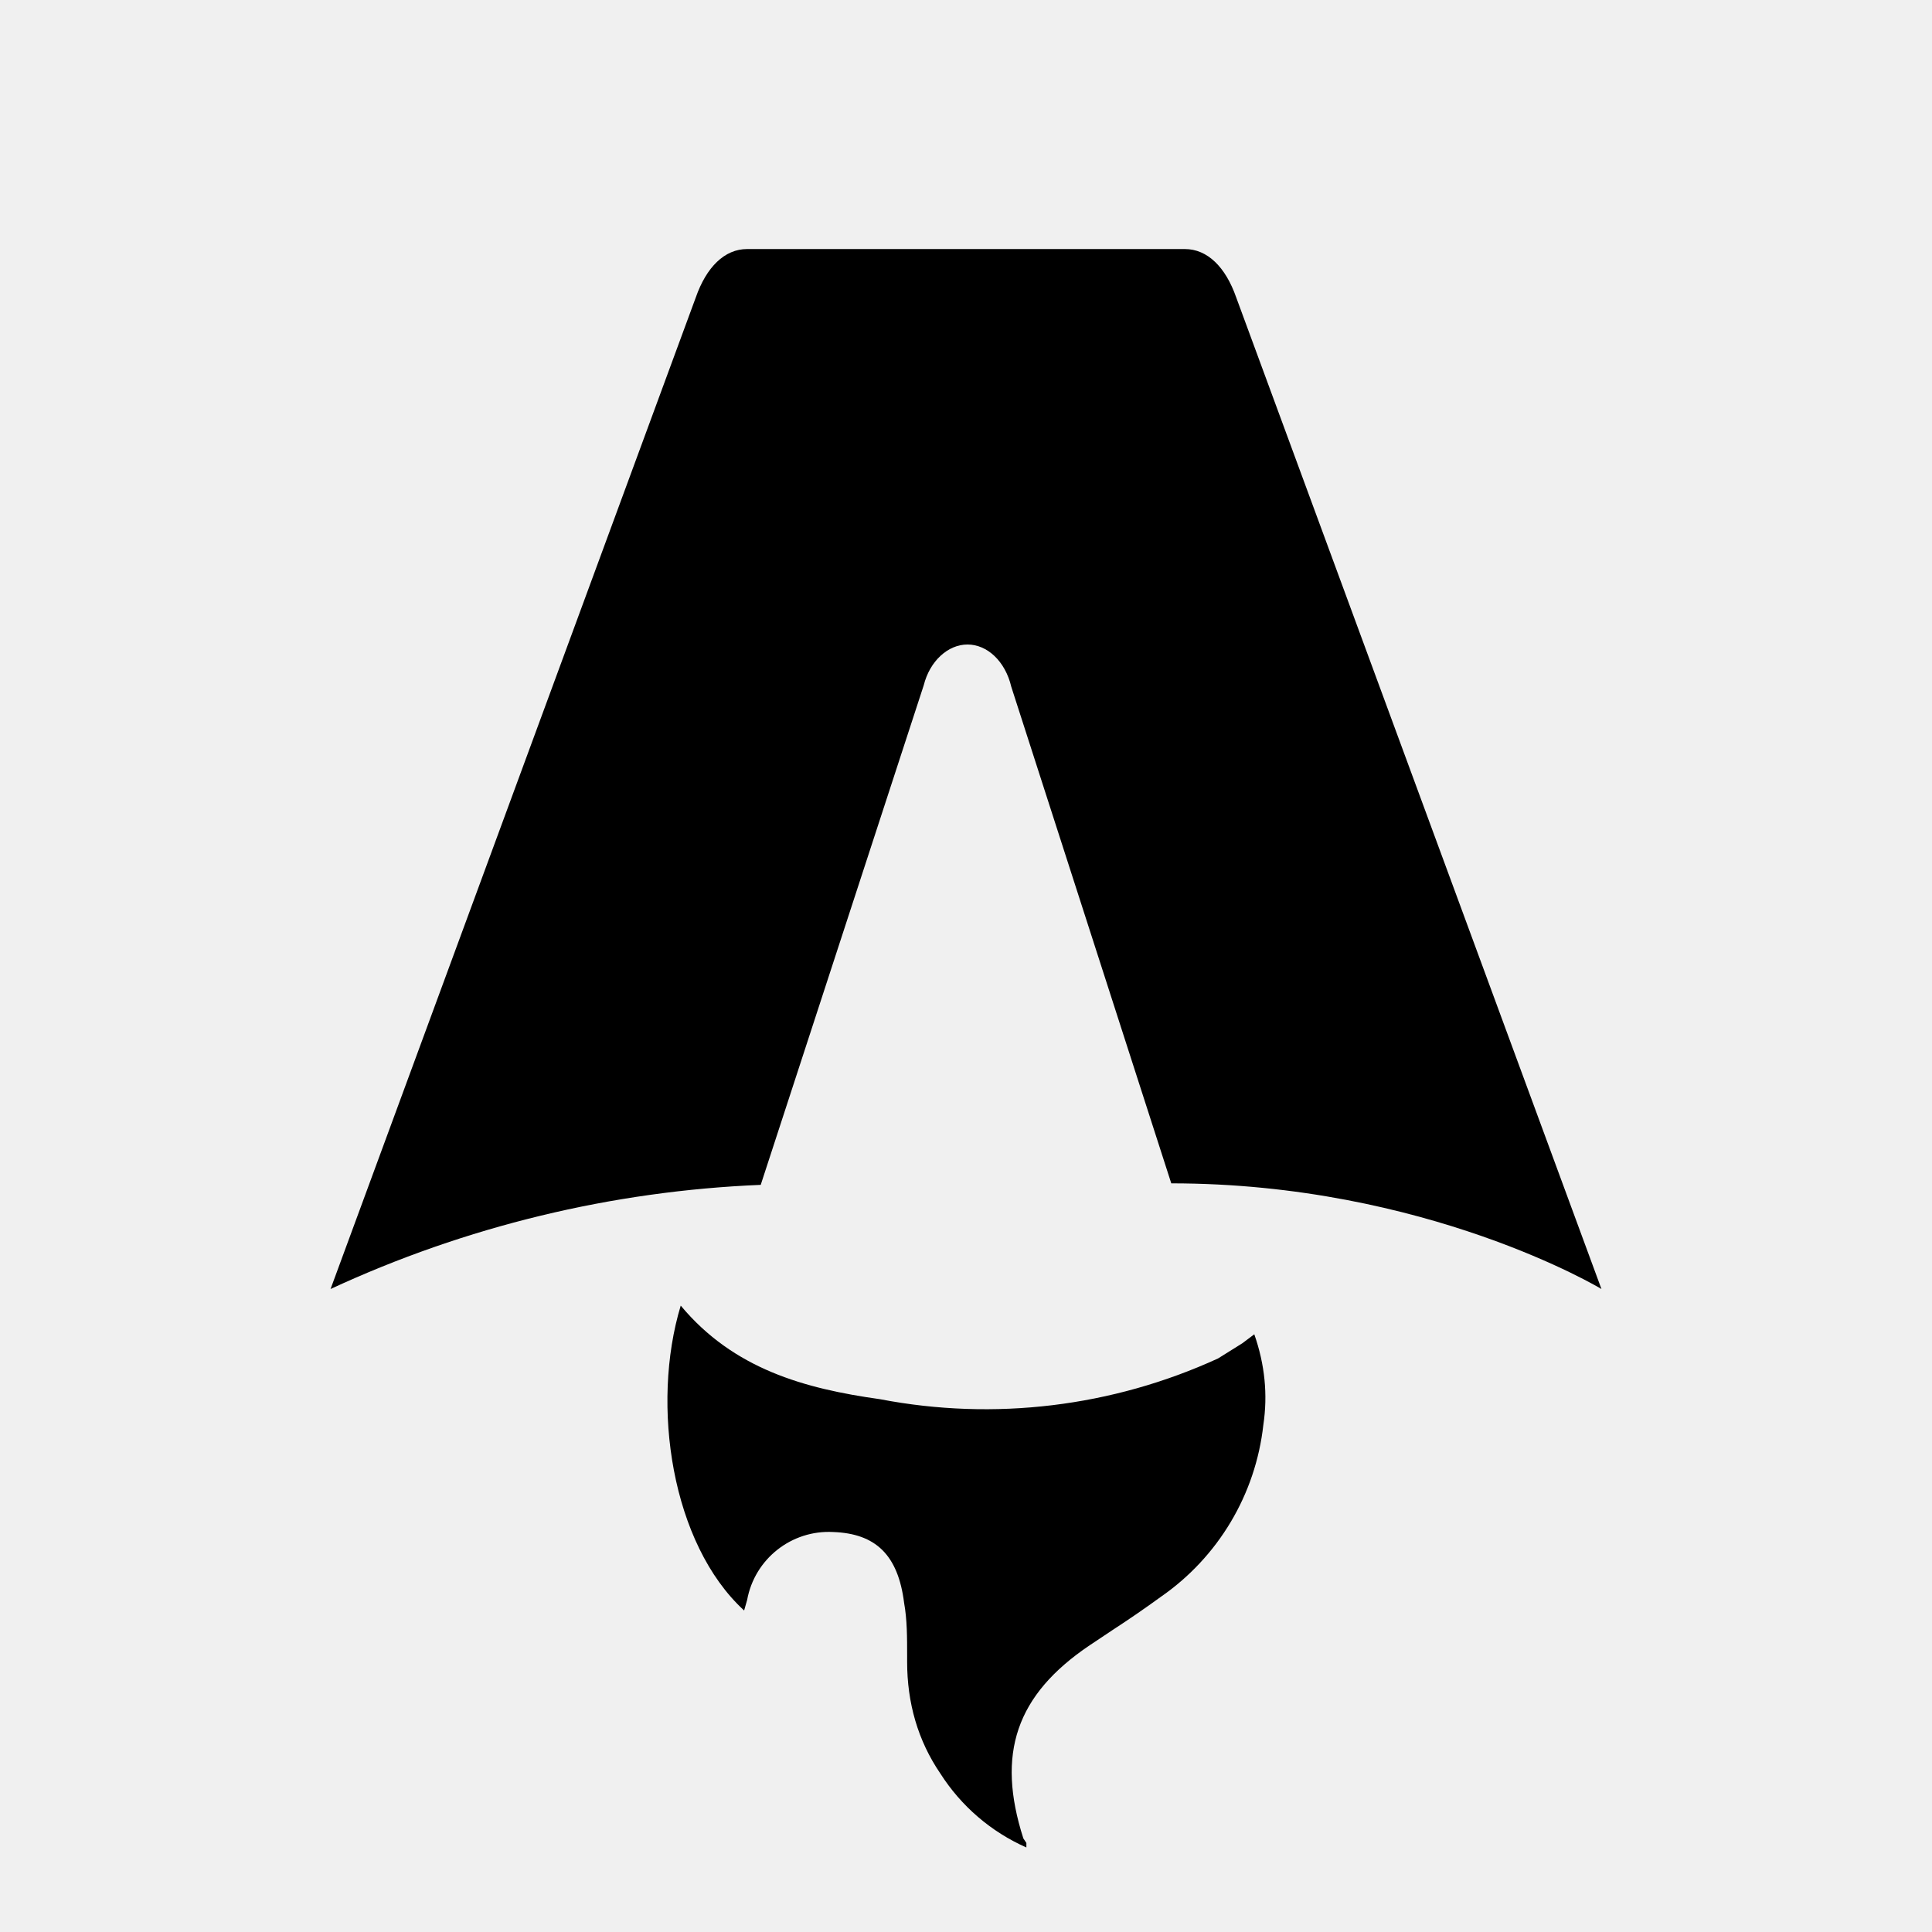
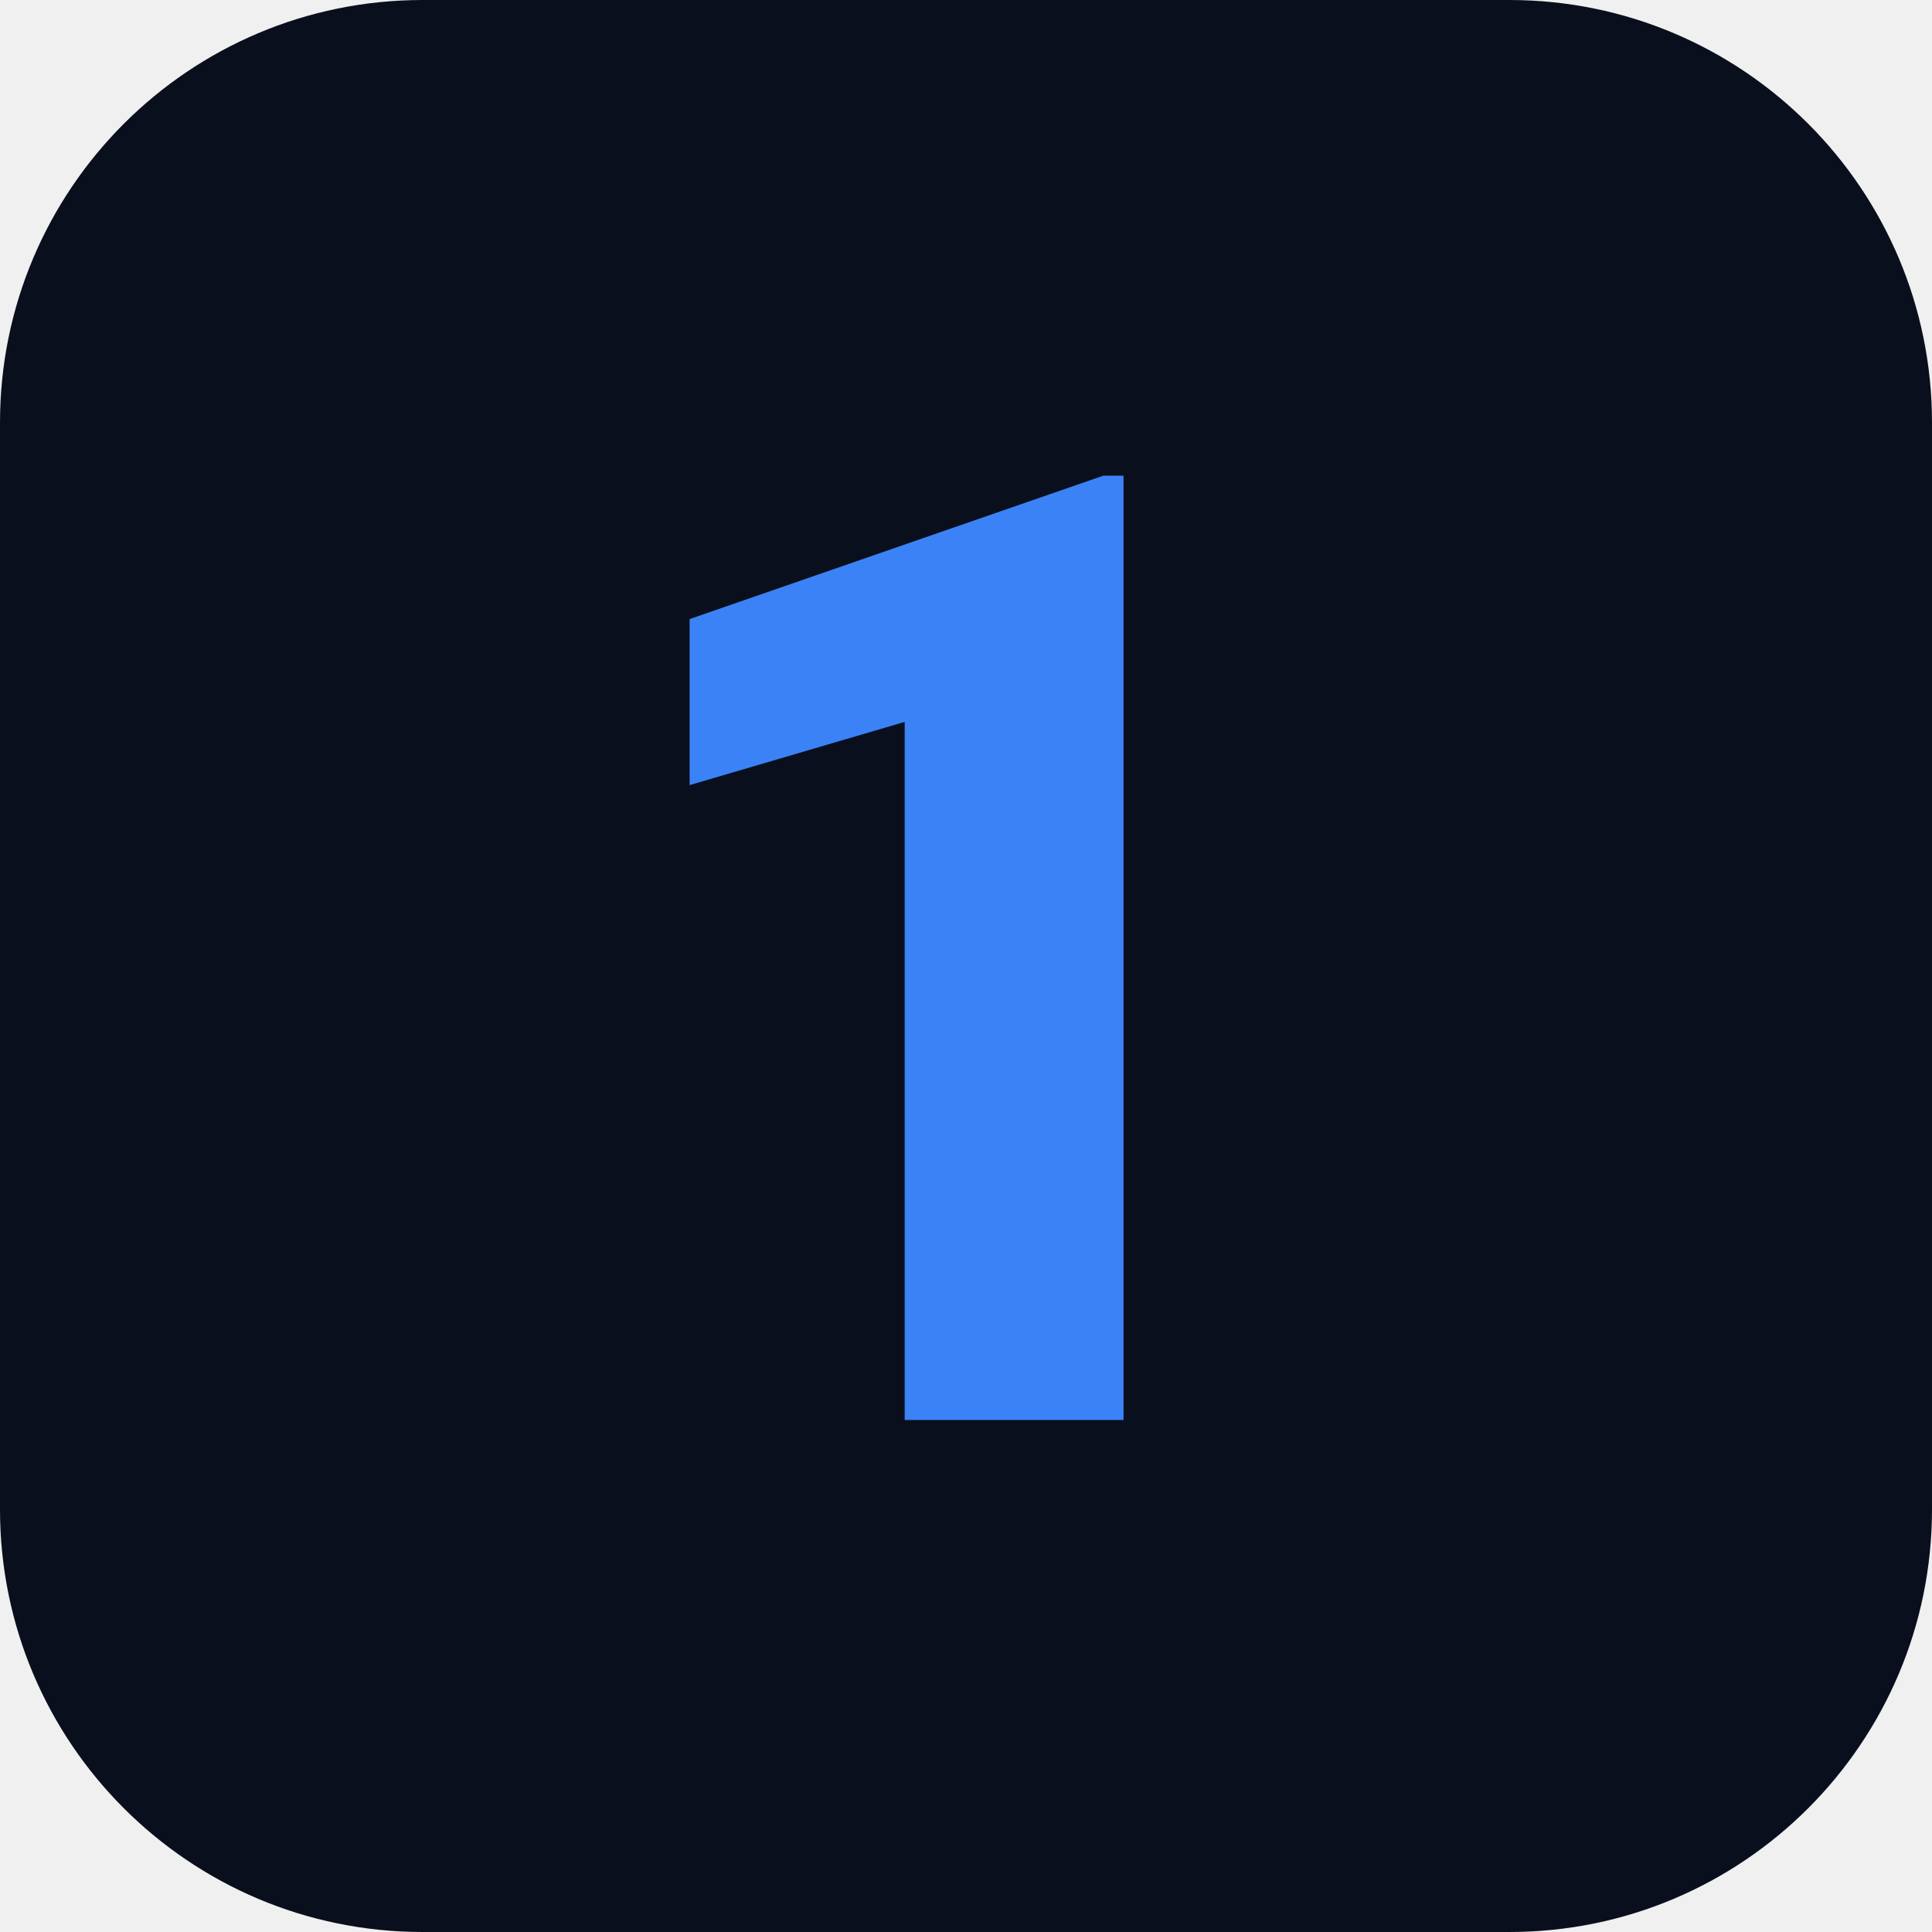
- <svg xmlns="http://www.w3.org/2000/svg" fill="none" viewBox="0 0 128 128">
-   <path d="M50.4 78.5a75.1 75.1 0 0 0-28.5 6.9l24.2-65.7c.7-2 1.9-3.2 3.4-3.2h29c1.5 0 2.7 1.2 3.4 3.2l24.2 65.7s-11.6-7-28.5-7L67 45.5c-.4-1.7-1.6-2.8-2.9-2.8-1.3 0-2.5 1.1-2.9 2.7L50.4 78.5Zm-1.1 28.2Zm-4.2-20.2c-2 6.6-.6 15.8 4.2 20.2a17.5 17.5 0 0 1 .2-.7 5.5 5.5 0 0 1 5.7-4.5c2.8.1 4.3 1.5 4.7 4.7.2 1.1.2 2.3.2 3.5v.4c0 2.7.7 5.2 2.2 7.4a13 13 0 0 0 5.7 4.9v-.3l-.2-.3c-1.8-5.6-.5-9.5 4.4-12.8l1.5-1a73 73 0 0 0 3.2-2.2 16 16 0 0 0 6.8-11.4c.3-2 .1-4-.6-6l-.8.6-1.6 1a37 37 0 0 1-22.4 2.7c-5-.7-9.7-2-13.2-6.2Z" />
-   <style>
-         path { fill: #000; }
-         @media (prefers-color-scheme: dark) {
-             path { fill: #FFF; }
-         }
-     </style>
+ <svg xmlns="http://www.w3.org/2000/svg" viewBox="0 0 64 64" role="img" aria-label="1Platform">
+   <rect width="64" height="64" rx="14" fill="#0a0f1d" />
+   <text x="32" y="32" text-anchor="middle" dominant-baseline="central" font-family="system-ui, -apple-system, 'Segoe UI', Roboto, sans-serif" font-size="44" font-weight="900" fill="#3b82f6">1</text>
</svg>
